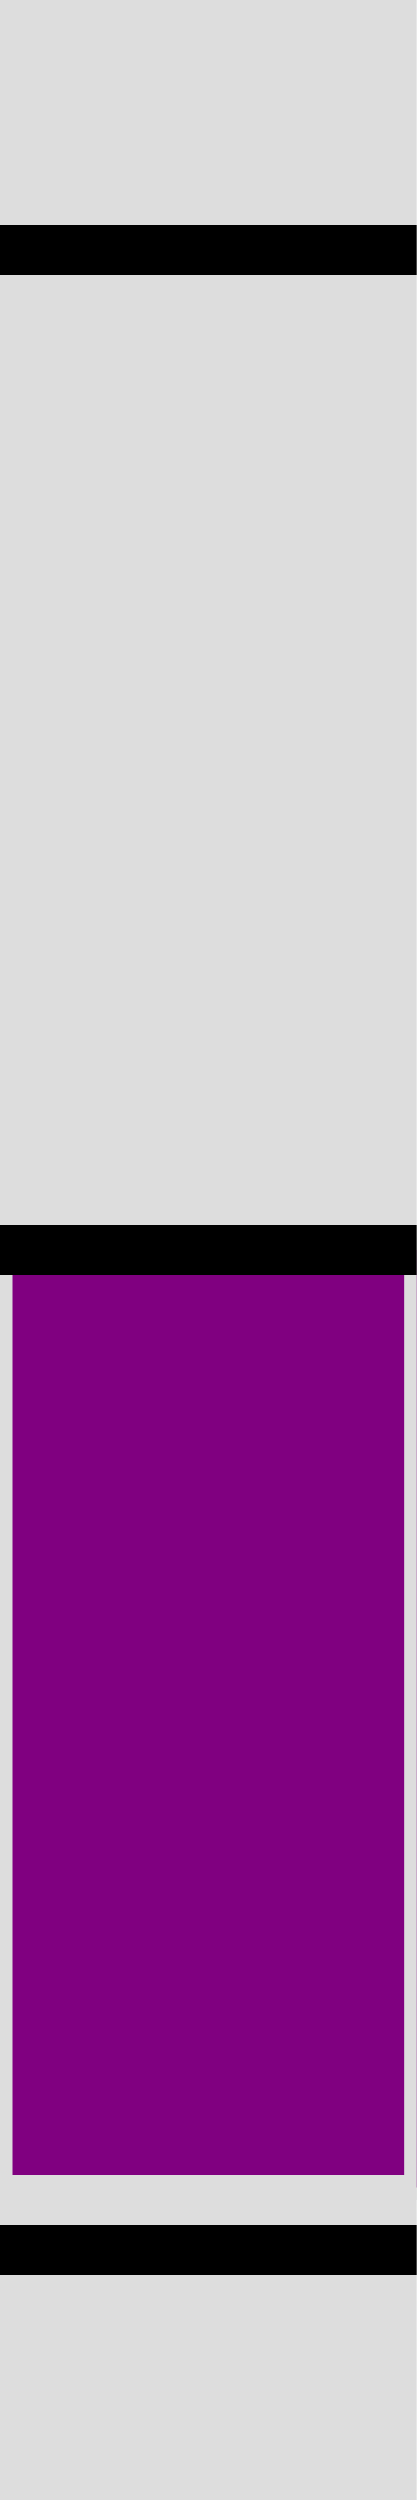
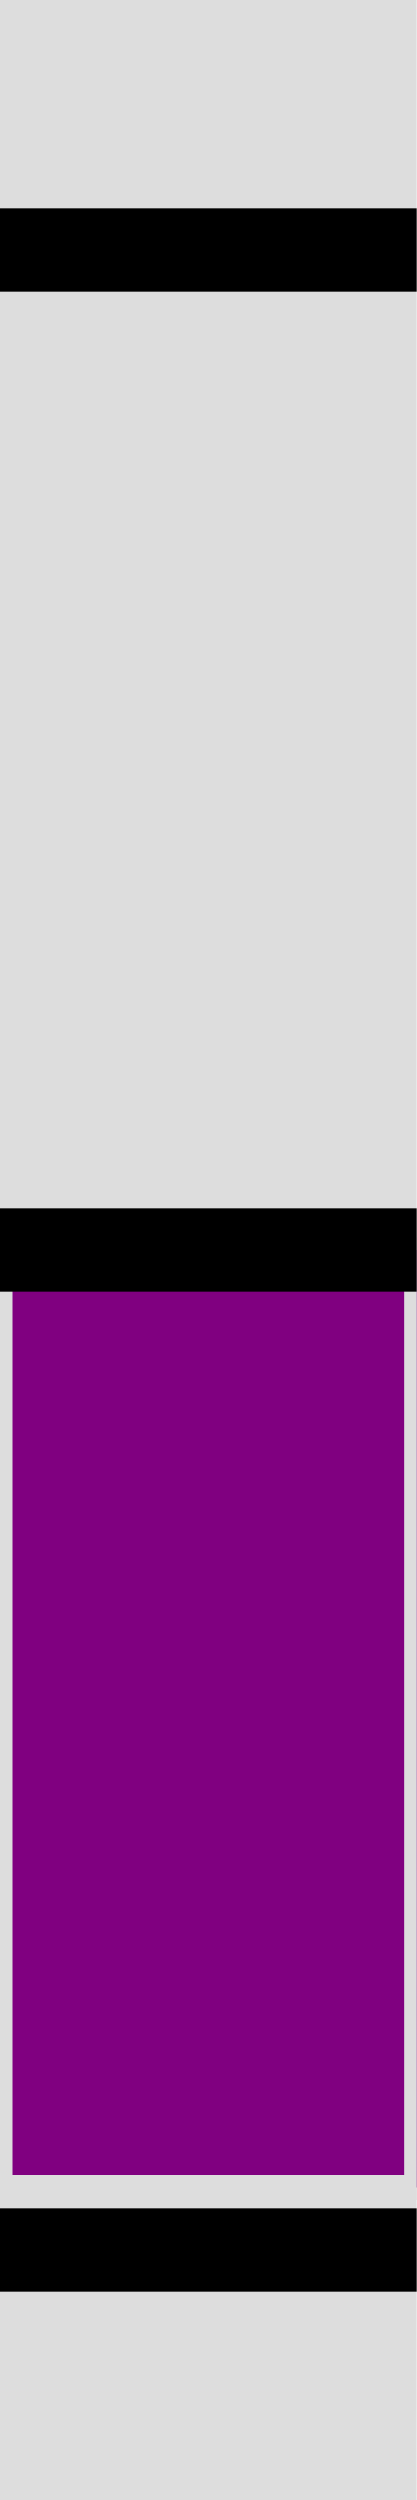
<svg xmlns="http://www.w3.org/2000/svg" viewBox="0 0 50 300" style="additional:styling" width="100%" height="100%">
  <rect x="0" y="0" width="50" height="300" fill="#ddd" stroke-width="0" />
  <defs>
    <clipPath id="minichart-1">
      <rect width="50" height="300" />
    </clipPath>
  </defs>
  <g clip-path="url(#minichart-1)">
    <rect x="0" y="150.0" height="112.5" width="50" style="fill:purple; stroke-width:3; stroke:#ddd" />
-     <line x1="0" x2="50" y1="150.0" y2="150.0" stroke="black" stroke-width="6" />
-     <line x1="0" x2="50" y1="30.0" y2="30.0" stroke="black" stroke-width="6" />
-     <line x1="0" x2="50" y1="270.0" y2="270.0" stroke="black" stroke-width="6" />
+     <line x1="0" x2="50" y1="150.0" y2="150.0" stroke="black" stroke-width="10" />
+     <line x1="0" x2="50" y1="30.0" y2="30.0" stroke="black" stroke-width="10" />
+     <line x1="0" x2="50" y1="270.0" y2="270.0" stroke="black" stroke-width="10" />
  </g>
</svg>
